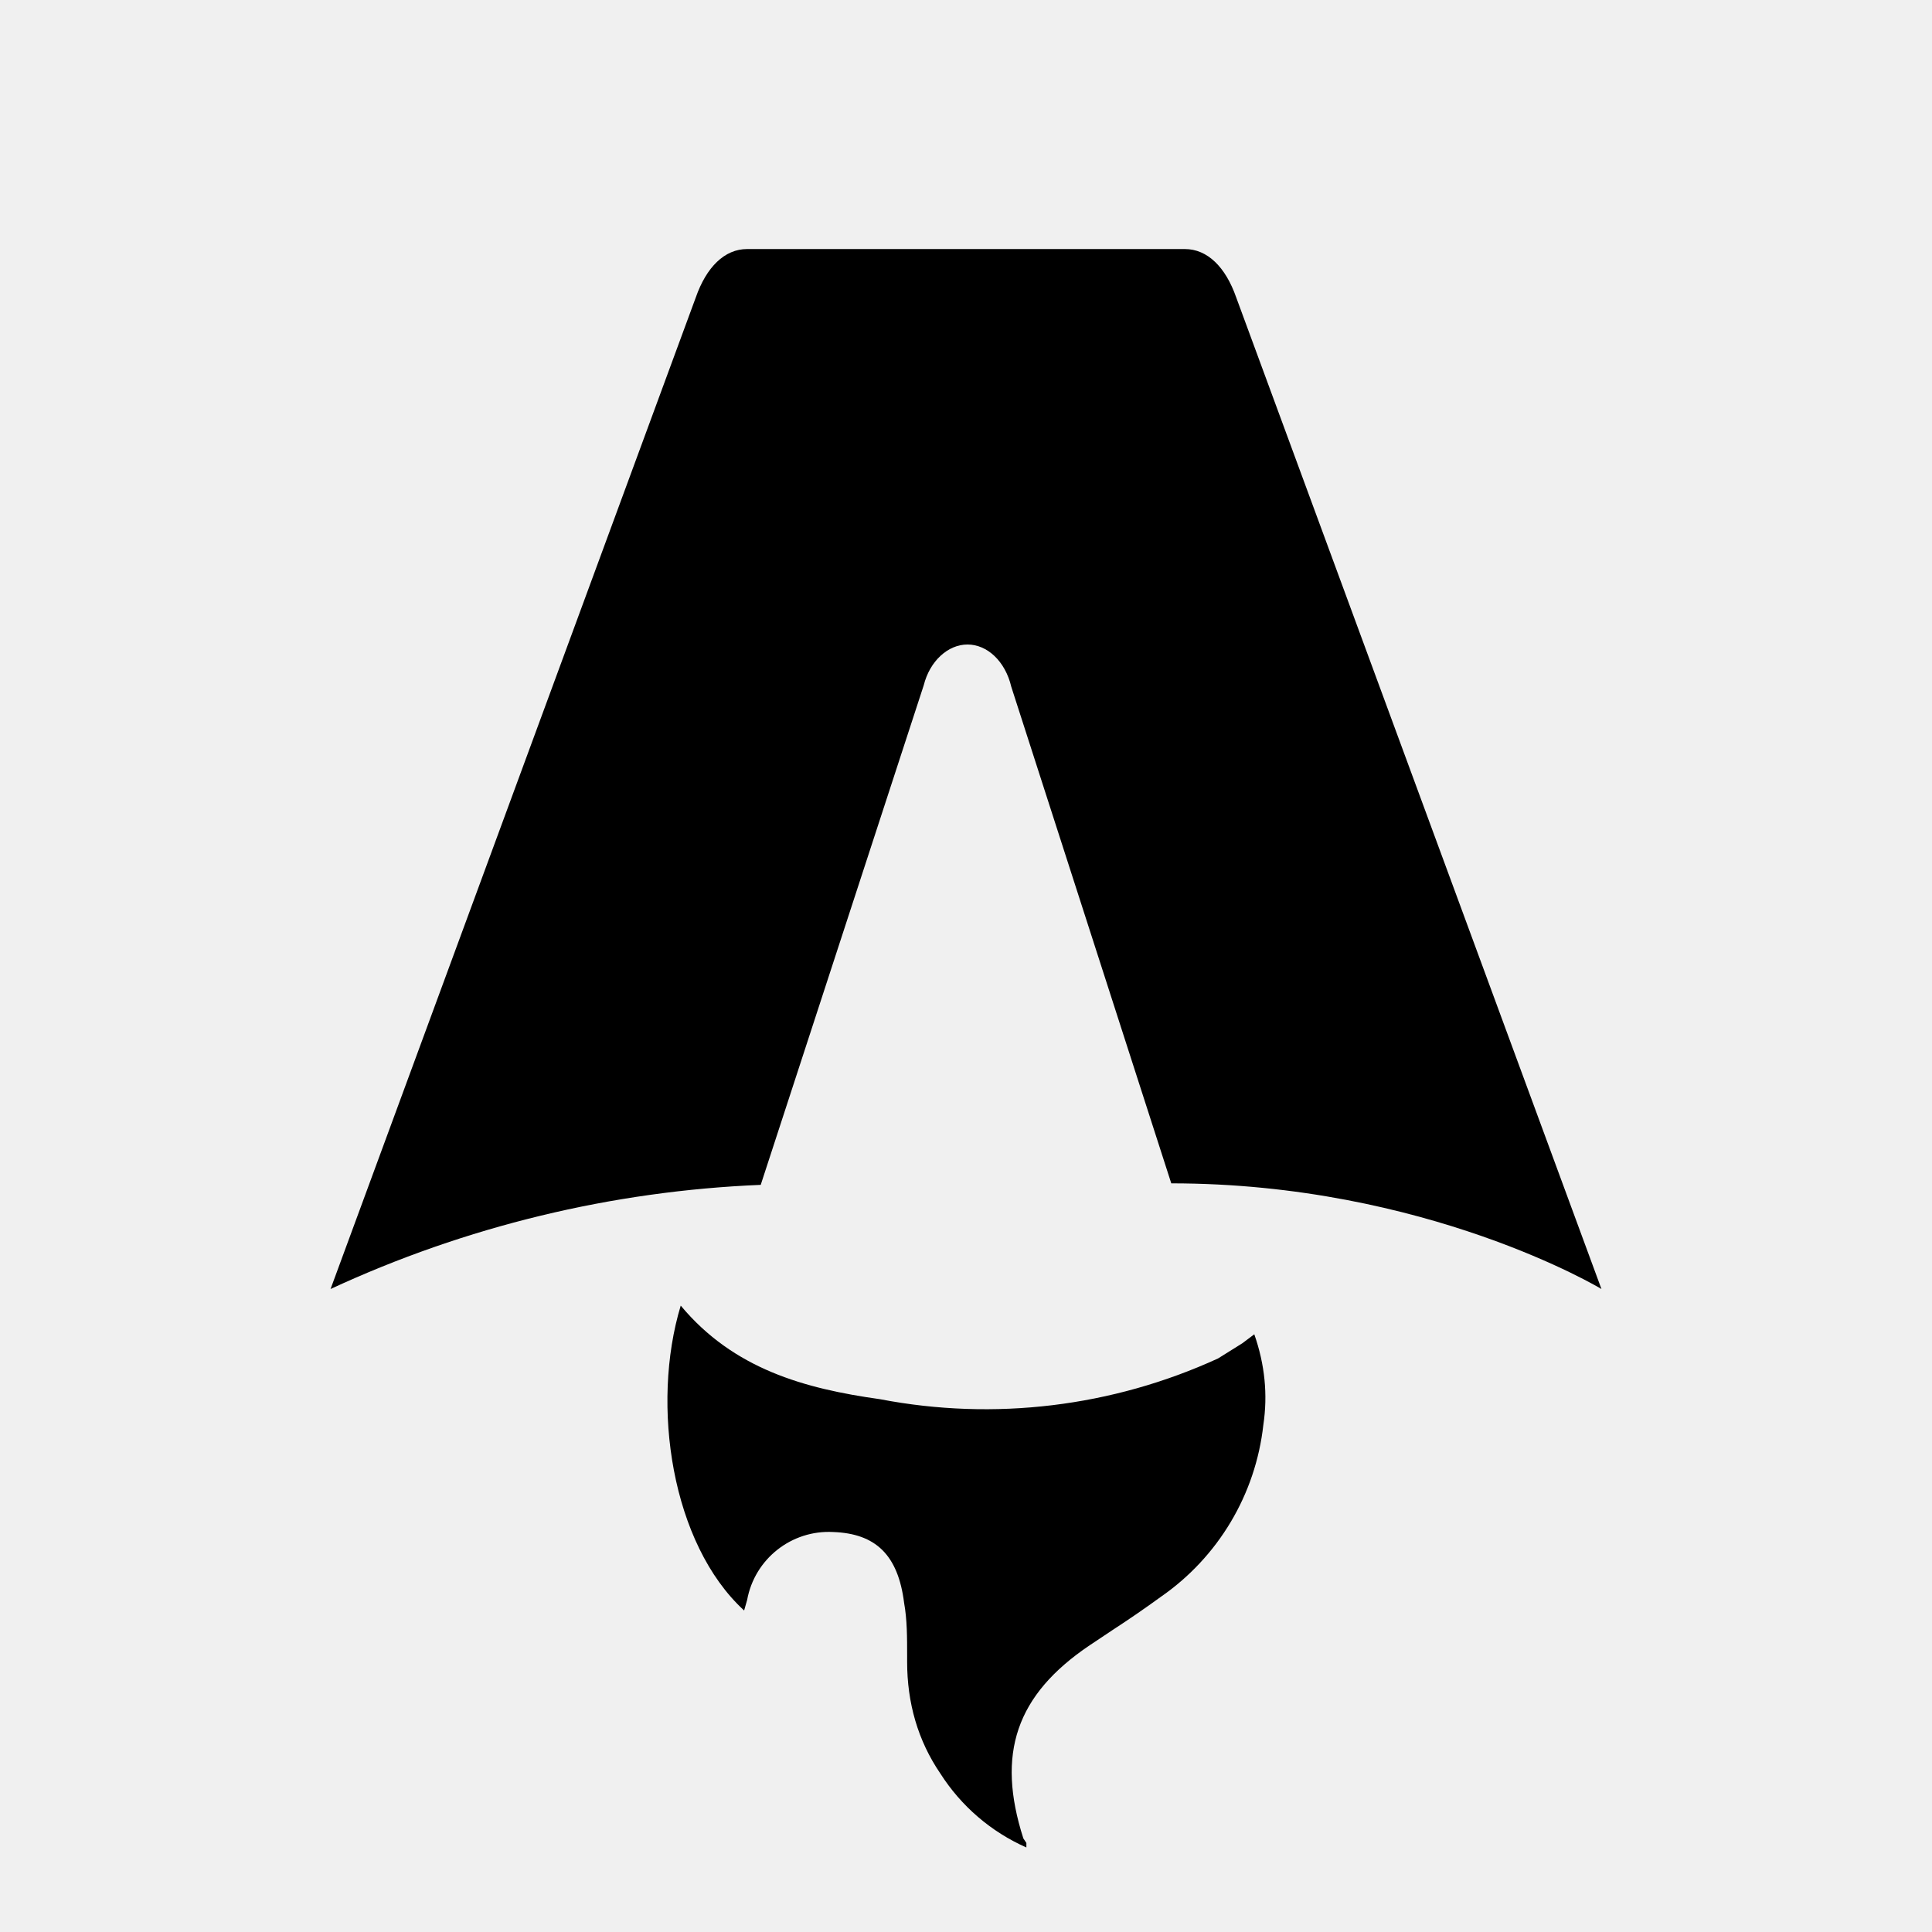
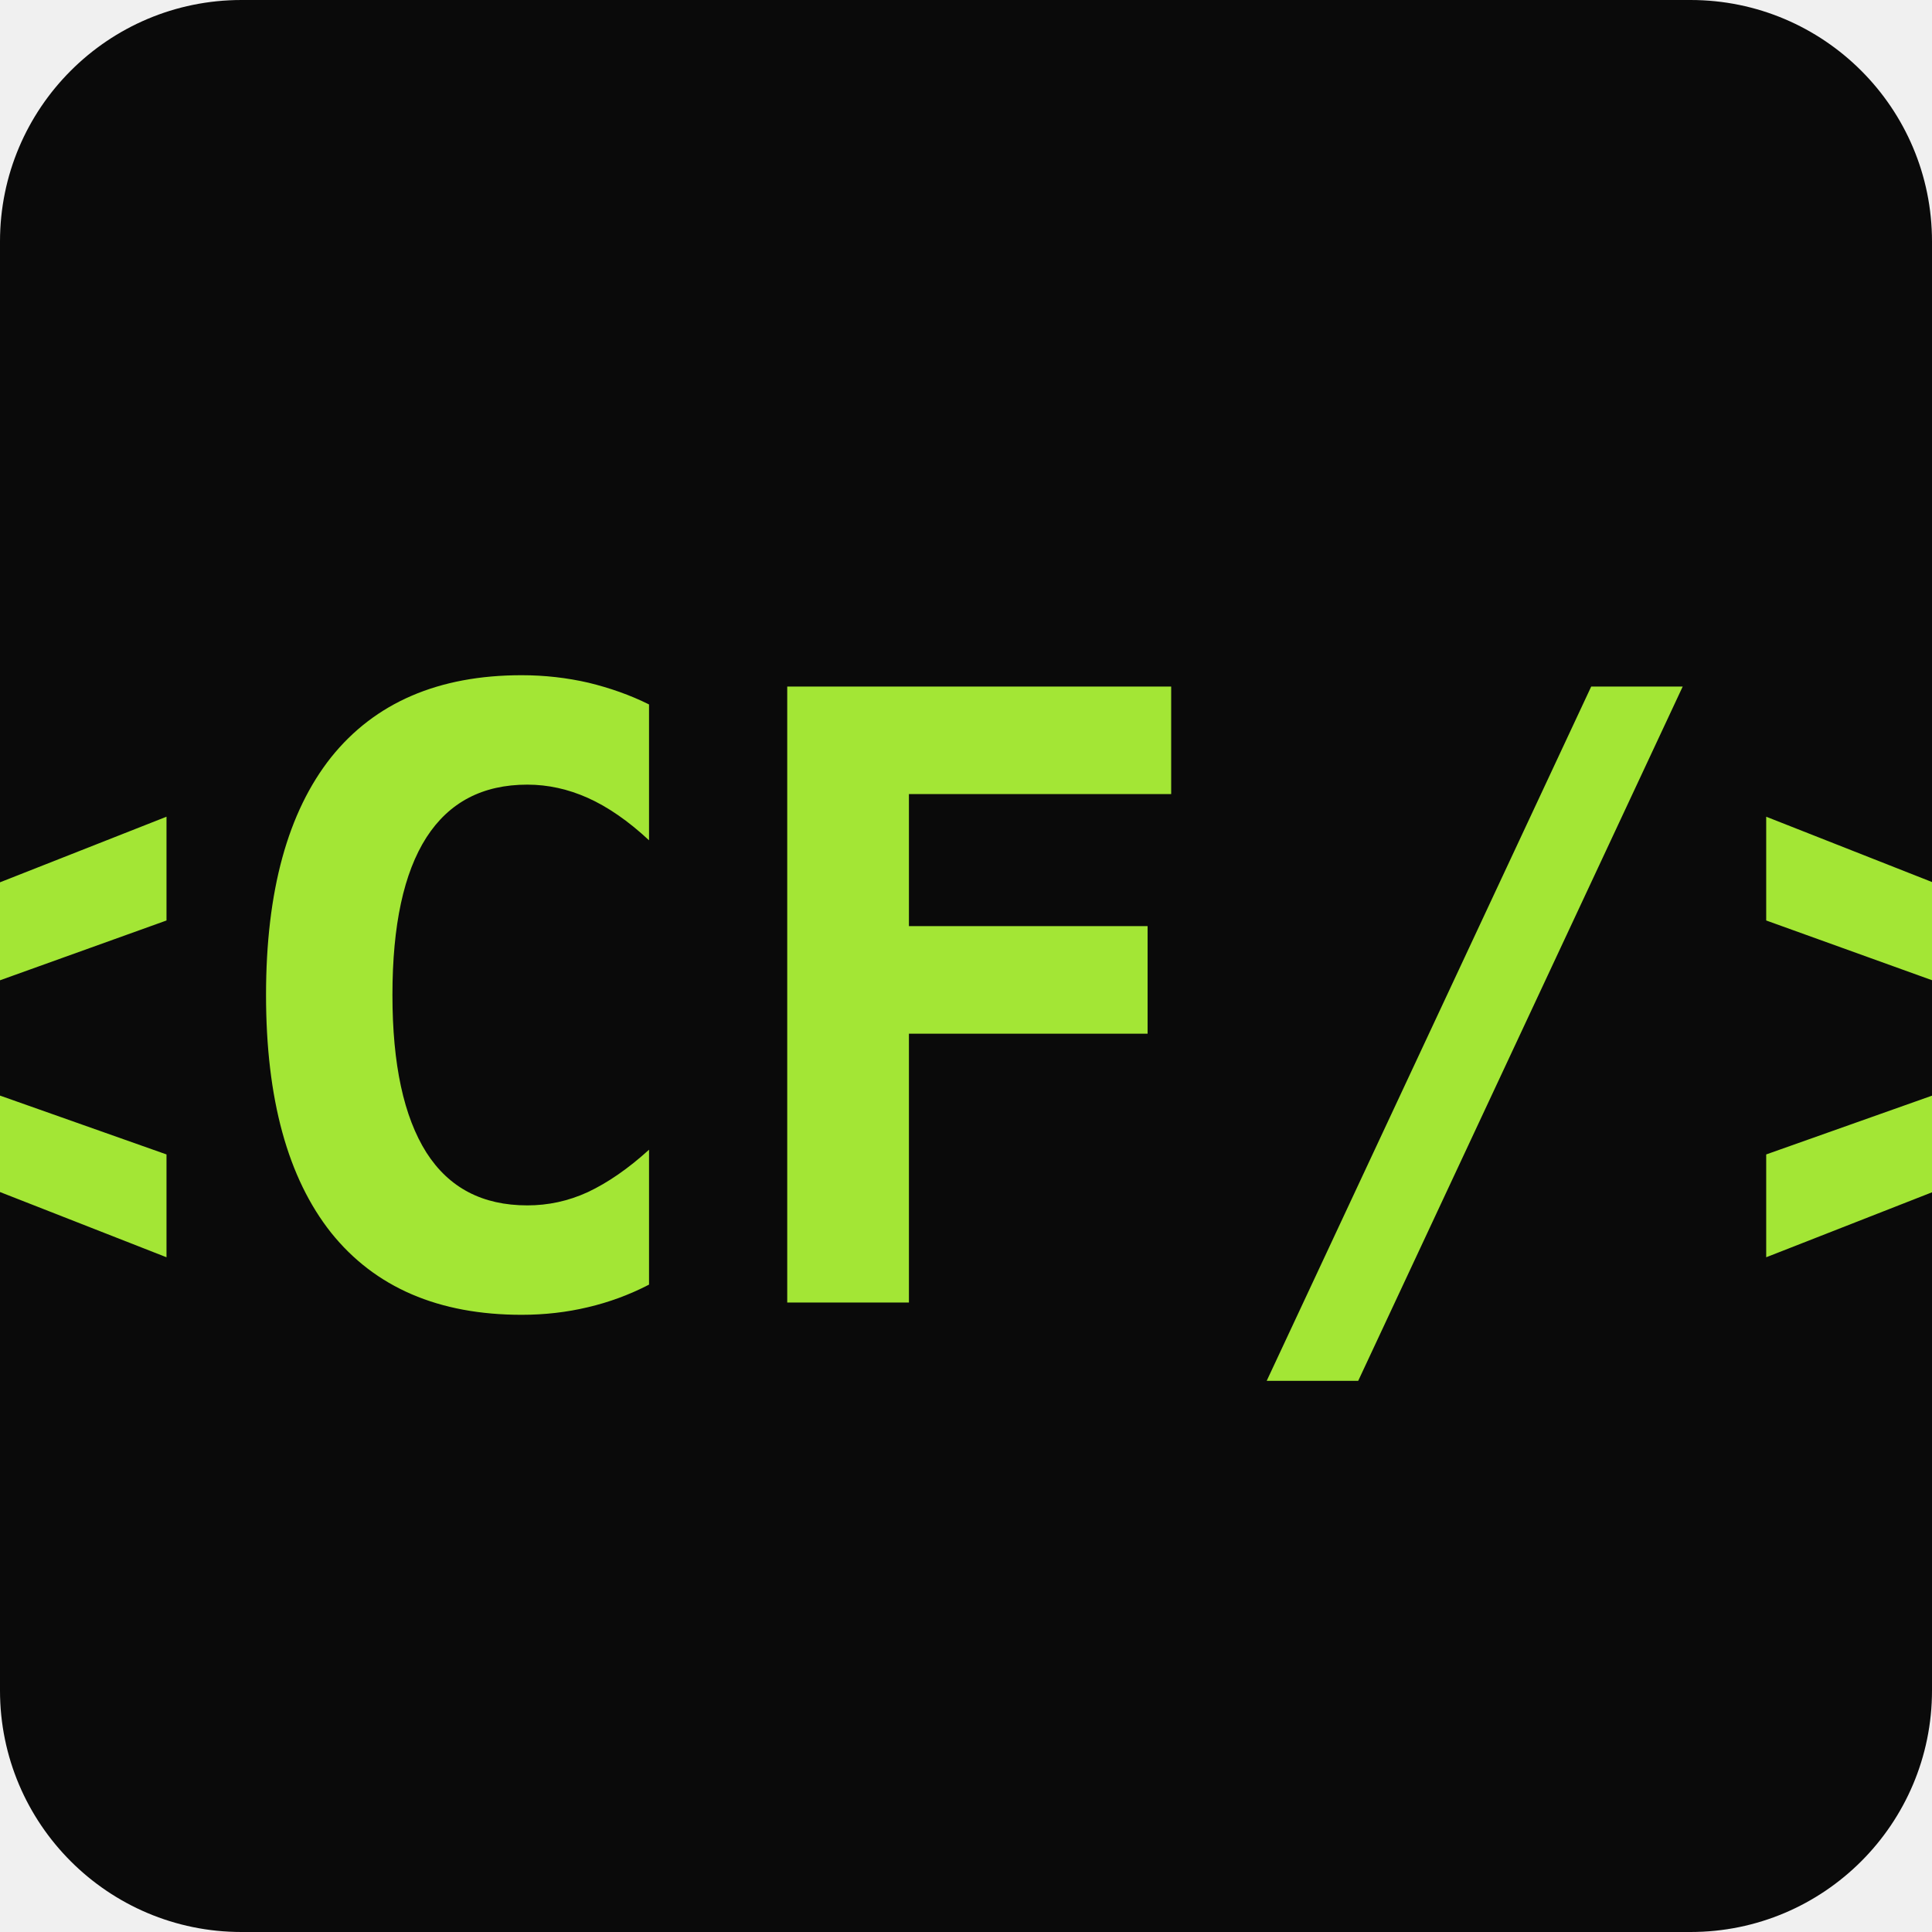
- <svg xmlns="http://www.w3.org/2000/svg" fill="none" viewBox="0 0 128 128">
-   <path d="M50.4 78.5a75.1 75.1 0 0 0-28.5 6.9l24.2-65.7c.7-2 1.9-3.2 3.4-3.2h29c1.5 0 2.7 1.2 3.4 3.2l24.2 65.7s-11.6-7-28.5-7L67 45.5c-.4-1.7-1.6-2.8-2.9-2.8-1.3 0-2.5 1.1-2.9 2.7L50.4 78.5Zm-1.1 28.2Zm-4.2-20.2c-2 6.6-.6 15.8 4.2 20.2a17.5 17.5 0 0 1 .2-.7 5.5 5.5 0 0 1 5.7-4.5c2.8.1 4.3 1.5 4.7 4.7.2 1.1.2 2.3.2 3.5v.4c0 2.7.7 5.2 2.2 7.4a13 13 0 0 0 5.7 4.9v-.3l-.2-.3c-1.8-5.6-.5-9.5 4.4-12.8l1.5-1a73 73 0 0 0 3.2-2.2 16 16 0 0 0 6.8-11.4c.3-2 .1-4-.6-6l-.8.6-1.6 1a37 37 0 0 1-22.4 2.7c-5-.7-9.7-2-13.2-6.2Z" />
-   <style>
-         path { fill: #000; }
-         @media (prefers-color-scheme: dark) {
-             path { fill: #FFF; }
-         }
-     </style>
+ <svg xmlns="http://www.w3.org/2000/svg" viewBox="0 0 32 32">
+   <rect width="32" height="32" rx="4" fill="#0a0a0a" />
+   <text x="50%" y="55%" dominant-baseline="middle" text-anchor="middle" font-family="monospace" font-size="14" font-weight="bold" fill="#a3e635">&lt;CF/&gt;</text>
</svg>
